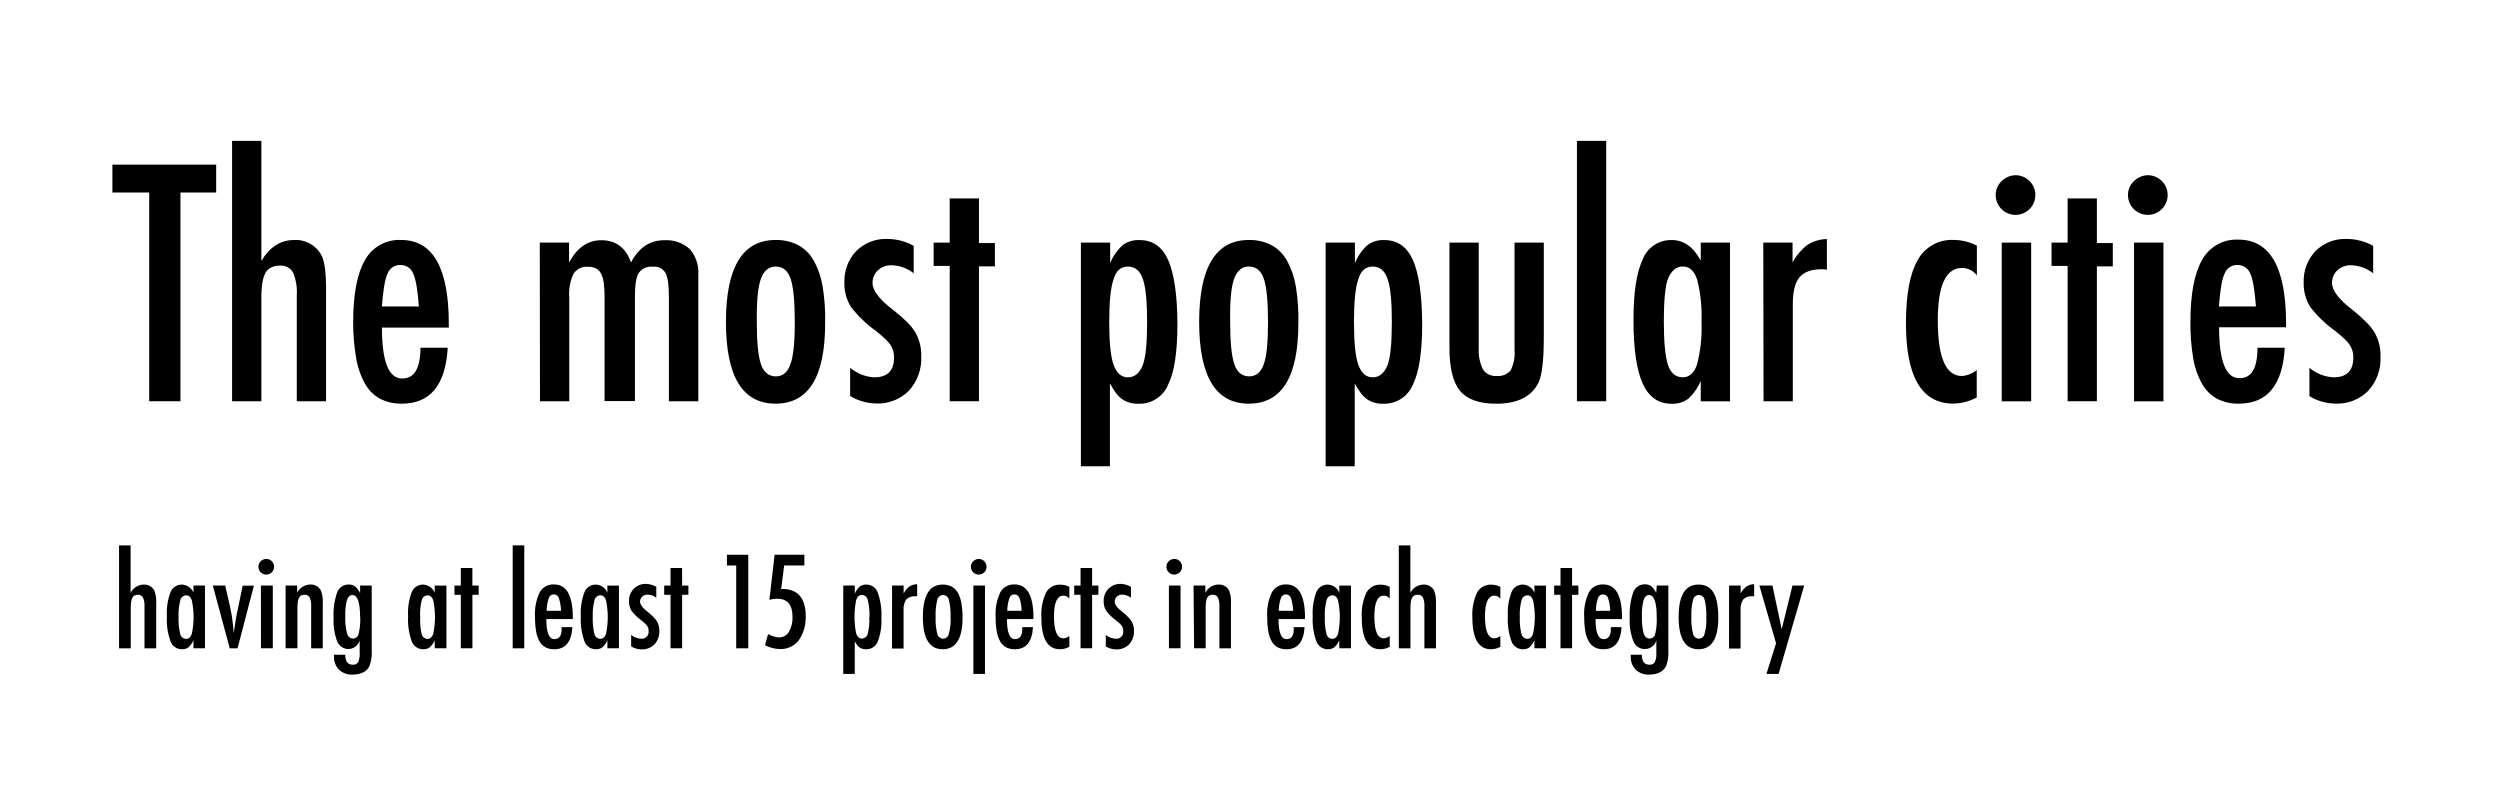
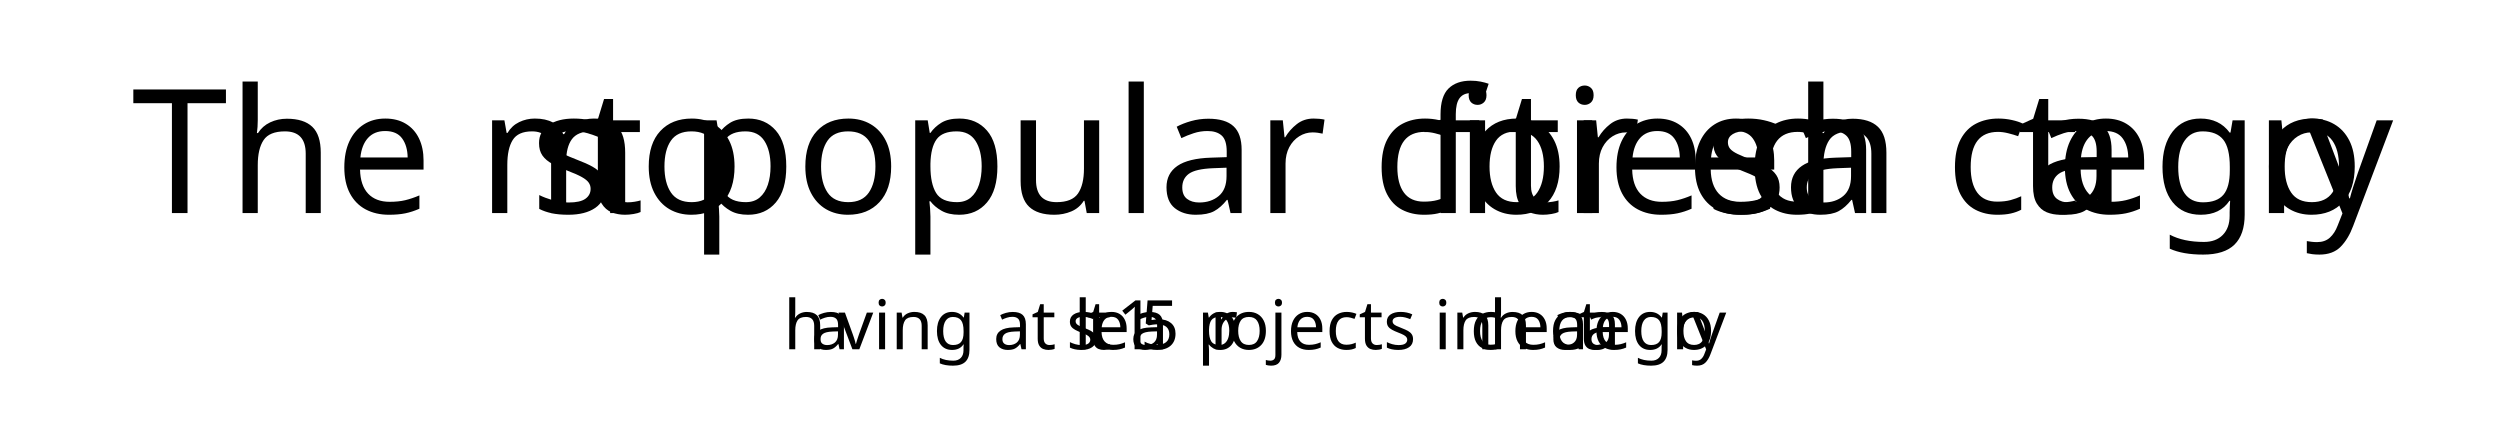
- <svg xmlns="http://www.w3.org/2000/svg" id="Layer_2" data-name="Layer 2" viewBox="0 0 504 163">
-   <path d="M22.66,33.19H43.58v5.62h-7.2V80.89h-6.3V38.81H22.66Z" />
-   <path d="M46.79,28.4h5.9V52.59q2.53-4.2,6.55-4.2a5.83,5.83,0,0,1,5.56,3.06q.93,1.73.93,6.7V80.89h-5.9l0-21.38a9.94,9.94,0,0,0-.77-4.6,2.8,2.8,0,0,0-2.66-1.36,3.73,3.73,0,0,0-1.71.36A2.68,2.68,0,0,0,53.52,55a6.37,6.37,0,0,0-.63,2.05,20.27,20.27,0,0,0-.2,3.12V80.89h-5.9Z" />
-   <path d="M84.76,70.1h5.5Q89.61,81.38,81,81.38a9.41,9.41,0,0,1-4.4-1,7.69,7.69,0,0,1-3-3,15.28,15.28,0,0,1-1.78-5.1A40.91,40.91,0,0,1,71.2,65q0-8.46,2.36-12.54a7.87,7.87,0,0,1,7.31-4.08q9.61,0,9.61,16.93v.74H77q0,10.26,4.08,10.26Q84.76,76.31,84.76,70.1Zm-.31-8.31q-.37-5-1.14-6.61a2.69,2.69,0,0,0-2.59-1.76,2.66,2.66,0,0,0-2.59,1.76q-.77,1.58-1.14,6.61Z" />
-   <path d="M108.82,48.91h5.9v4q2.44-4.48,6.49-4.48,4.42,0,6,4.48,2.35-4.48,6.67-4.48A7,7,0,0,1,139,50.16a7.1,7.1,0,0,1,1.78,5.24V80.89h-5.93v-21q0-3.61-.68-4.85a2.57,2.57,0,0,0-2.53-1.27,3.09,3.09,0,0,0-2.9,1.3Q128,56.3,128,59.85v21h-6.12v-21a20.52,20.52,0,0,0-.17-2.87,5.44,5.44,0,0,0-.57-1.88,2.48,2.48,0,0,0-1-1,3.57,3.57,0,0,0-1.61-.32,3.15,3.15,0,0,0-2.9,1.39,9.44,9.44,0,0,0-.87,4.73v21h-5.9Z" />
-   <path d="M166.35,65.16q0,16.22-10,16.22t-10-16.47q0-16.53,10-16.53a9.61,9.61,0,0,1,4.5,1,7.9,7.9,0,0,1,3.14,3.06,16.06,16.06,0,0,1,1.84,5.22A40.49,40.49,0,0,1,166.35,65.16ZM160.23,65q0-6.3-.83-8.77t-3-2.5q-2.1,0-3,2.47t-.83,8.62q0,6.15.83,8.59t3,2.47q2.1,0,2.94-2.44Q160.23,71.15,160.23,65Z" />
-   <path d="M184.2,49.56v5.53a7.5,7.5,0,0,0-4.54-1.61,3.85,3.85,0,0,0-2.67,1,3.49,3.49,0,0,0-.8,1.14,3.43,3.43,0,0,0-.29,1.41q0,2.29,4.14,5.44a30.21,30.21,0,0,1,2.78,2.41,11.06,11.06,0,0,1,1.7,2.1,9.19,9.19,0,0,1,1.2,4.91,9.51,9.51,0,0,1-2.5,6.89,8.8,8.8,0,0,1-6.64,2.56,10.34,10.34,0,0,1-5.19-1.51V74.15a8.24,8.24,0,0,0,4.85,1.92q4,0,4-4a4.42,4.42,0,0,0-.74-2.56,7,7,0,0,0-1.08-1.22q-.74-.69-1.82-1.56a24,24,0,0,1-5.07-4.88,9,9,0,0,1-1.3-4.91,8.76,8.76,0,0,1,2.38-6.33,8.43,8.43,0,0,1,6.27-2.44A11,11,0,0,1,184.2,49.56Z" />
-   <path d="M191.46,40h5.9v9h3.21v4.7h-3.21V80.89h-5.9V53.61h-3.24v-4.7h3.24Z" />
-   <path d="M217.91,94V48.91h5.9v4.14a10.09,10.09,0,0,1,2.53-3.65,5.34,5.34,0,0,1,3.4-1q4,0,5.79,4.09t1.84,12.81q0,8.53-1.88,12.26a6.21,6.21,0,0,1-6,3.83,5.49,5.49,0,0,1-3.24-.9A5.8,5.8,0,0,1,225,79.25a14.4,14.4,0,0,1-1.24-1.95V94Zm13.35-28.92q0-6.52-.87-8.84-.83-2.5-3-2.5t-2.9,2.59q-.87,2.41-.87,8.59t.87,8.59q.9,2.56,2.9,2.56t3-2.47Q231.25,71.31,231.26,65.07Z" />
-   <path d="M261.75,65.16q0,16.22-10,16.22t-10-16.47q0-16.53,10-16.53a9.61,9.61,0,0,1,4.5,1,7.9,7.9,0,0,1,3.14,3.06,16.06,16.06,0,0,1,1.84,5.22A40.49,40.49,0,0,1,261.75,65.16ZM255.63,65q0-6.3-.83-8.77t-3-2.5q-2.1,0-3,2.47T248,64.82q0,6.15.83,8.59t3,2.47q2.1,0,2.94-2.44Q255.63,71.15,255.63,65Z" />
-   <path d="M267.25,94V48.91h5.9v4.14a10.09,10.09,0,0,1,2.53-3.65,5.34,5.34,0,0,1,3.4-1q4,0,5.79,4.09t1.84,12.81q0,8.53-1.88,12.26a6.21,6.21,0,0,1-6,3.83,5.49,5.49,0,0,1-3.24-.9,5.8,5.8,0,0,1-1.24-1.24,14.4,14.4,0,0,1-1.24-1.95V94Zm13.35-28.92q0-6.52-.87-8.84-.83-2.5-3-2.5t-2.9,2.59q-.87,2.41-.87,8.59t.87,8.59q.9,2.56,2.9,2.56t3-2.47Q280.59,71.31,280.59,65.07Z" />
-   <path d="M292.21,48.91h5.9V70.29a8.48,8.48,0,0,0,.88,4.23,3,3,0,0,0,2.73,1.27,3.24,3.24,0,0,0,2.81-1.11,7.58,7.58,0,0,0,.8-4.08V48.91h5.9V68q0,6.7-1,9-2.07,4.39-8.59,4.39-5.13,0-7.29-2.59T292.21,70Z" />
-   <path d="M317.91,28.4h5.9V80.89h-5.9Z" />
-   <path d="M348.77,48.91v32h-5.9V76.78a10.26,10.26,0,0,1-2.53,3.62,5.28,5.28,0,0,1-3.34,1q-4,0-5.84-4.08t-1.85-12.79q0-8.31,1.85-12.22A6.12,6.12,0,0,1,337,48.39q3.64,0,5.87,4.14V48.91ZM335.43,64.76q0,6.3.83,8.8t3,2.5q2,0,2.87-2.6a30,30,0,0,0,.9-8.56,30.19,30.19,0,0,0-.9-8.59q-.9-2.6-2.87-2.59t-3,2.47Q335.43,58.49,335.43,64.76Z" />
-   <path d="M355.48,48.91h5.9v4a11.27,11.27,0,0,1,3-3.55,7.69,7.69,0,0,1,3.92-1.17v6.18a7.3,7.3,0,0,0-1-.09q-3.18,0-4.54,1.64t-1.33,5.62V80.89h-5.9Z" />
-   <path d="M398.54,49.53v6a3.72,3.72,0,0,0-3-1.51q-4.88,0-4.88,10.57,0,11.21,4.85,11.21a5.22,5.22,0,0,0,3-1.21v5.53a10.12,10.12,0,0,1-4.76,1.24q-9.52,0-9.51-16.19,0-8.62,2.35-12.71a7.83,7.83,0,0,1,7.29-4.09A10.14,10.14,0,0,1,398.54,49.53Z" />
-   <path d="M406.33,35.32a4,4,0,0,1,4,4,4,4,0,1,1-8,0,3.8,3.8,0,0,1,1.17-2.78A4.11,4.11,0,0,1,406.33,35.32Zm-2.78,13.59h5.93v32h-5.93Z" />
-   <path d="M416.83,40h5.9v9h3.21v4.7h-3.21V80.89h-5.9V53.61h-3.24v-4.7h3.24Z" />
-   <path d="M433,35.32a4,4,0,0,1,4,4,4,4,0,1,1-8,0,3.8,3.8,0,0,1,1.17-2.78A4.11,4.11,0,0,1,433,35.32Zm-2.78,13.59h5.93v32h-5.93Z" />
-   <path d="M455.11,70.1h5.5q-.65,11.28-9.27,11.28a9.41,9.41,0,0,1-4.4-1,7.7,7.7,0,0,1-3-3,15.3,15.3,0,0,1-1.78-5.1,41,41,0,0,1-.57-7.35q0-8.46,2.36-12.54a7.87,7.87,0,0,1,7.31-4.08q9.61,0,9.61,16.93v.74h-13.5q0,10.26,4.08,10.26Q455.11,76.31,455.11,70.1Zm-.31-8.31q-.37-5-1.14-6.61a2.7,2.7,0,0,0-2.6-1.76,2.66,2.66,0,0,0-2.59,1.76q-.77,1.58-1.14,6.61Z" />
-   <path d="M478.43,49.56v5.53a7.5,7.5,0,0,0-4.54-1.61,3.85,3.85,0,0,0-2.67,1,3.49,3.49,0,0,0-.8,1.14,3.45,3.45,0,0,0-.29,1.41q0,2.29,4.14,5.44A30.08,30.08,0,0,1,477,64.91a11.06,11.06,0,0,1,1.7,2.1,9.19,9.19,0,0,1,1.21,4.91,9.5,9.5,0,0,1-2.5,6.89,8.79,8.79,0,0,1-6.64,2.56,10.34,10.34,0,0,1-5.19-1.51V74.15a8.24,8.24,0,0,0,4.85,1.92q4,0,4-4a4.42,4.42,0,0,0-.74-2.56,7,7,0,0,0-1.08-1.22q-.74-.69-1.82-1.56a24,24,0,0,1-5.07-4.88,9,9,0,0,1-1.3-4.91,8.76,8.76,0,0,1,2.38-6.33,8.43,8.43,0,0,1,6.27-2.44A11,11,0,0,1,478.43,49.56Z" />
-   <path d="M24,109.95h2.33v9.56a3,3,0,0,1,2.59-1.66,2.31,2.31,0,0,1,2.2,1.21,6.38,6.38,0,0,1,.37,2.65v9H29.13v-8.45a3.92,3.92,0,0,0-.31-1.82,1.11,1.11,0,0,0-1-.54,1.48,1.48,0,0,0-.68.14,1.06,1.06,0,0,0-.45.45,2.54,2.54,0,0,0-.25.81,8.09,8.09,0,0,0-.08,1.23v8.17H24Z" />
-   <path d="M41.32,118.05v12.64H39v-1.62a4.06,4.06,0,0,1-1,1.43,2.09,2.09,0,0,1-1.32.39,2.42,2.42,0,0,1-2.31-1.61,13,13,0,0,1-.73-5.06,11.92,11.92,0,0,1,.73-4.83,2.42,2.42,0,0,1,2.31-1.54A2.62,2.62,0,0,1,39,119.48v-1.43ZM36,124.32a12.5,12.5,0,0,0,.33,3.48,1.24,1.24,0,0,0,1.2,1q.78,0,1.14-1a16.38,16.38,0,0,0,0-6.78q-.35-1-1.14-1a1.24,1.24,0,0,0-1.18,1A11.09,11.09,0,0,0,36,124.32Z" />
-   <path d="M42.9,118.05h2.5l.92,4q.28,1.22.48,2.58t.32,3a4.26,4.26,0,0,0,.07-.44l.28-1.88q.16-1.08.62-3.24l.84-4h2.26l-3.3,12.64H46.32Z" />
-   <path d="M53.7,112.68a1.5,1.5,0,0,1,1.1.46,1.58,1.58,0,0,1-2.25,2.23,1.54,1.54,0,0,1-.45-1.13,1.5,1.5,0,0,1,.46-1.1A1.63,1.63,0,0,1,53.7,112.68Zm-1.1,5.37H55v12.64H52.61Z" />
-   <path d="M57.58,118.05h2.33v1.45a3,3,0,0,1,2.59-1.66,2.31,2.31,0,0,1,2.2,1.21,6.38,6.38,0,0,1,.37,2.65v9H62.73v-8.45a3.92,3.92,0,0,0-.31-1.82,1.11,1.11,0,0,0-1-.54,1.48,1.48,0,0,0-.68.14,1.06,1.06,0,0,0-.45.45,2.54,2.54,0,0,0-.25.81,8.09,8.09,0,0,0-.08,1.23v8.17H57.58Z" />
-   <path d="M72.6,118.05h2.34v13a7.86,7.86,0,0,1-.46,3.25Q73.62,136,71,136a3.6,3.6,0,0,1-2.66-1,3.55,3.55,0,0,1-1-2.63V132h2.26q0,2,1.5,2a1.17,1.17,0,0,0,1.11-.51,4.12,4.12,0,0,0,.3-1.94v-2.43a2.43,2.43,0,0,1-2.28,1.73A2.46,2.46,0,0,1,68,129.35a11.55,11.55,0,0,1-.75-4.81,13.55,13.55,0,0,1,.72-5.12,2.42,2.42,0,0,1,2.36-1.58,2,2,0,0,1,1.27.38,4.47,4.47,0,0,1,1,1.34Zm0,6.44q0-4.53-1.56-4.53-.74,0-1.09,1a11.23,11.23,0,0,0-.34,3.27,12.62,12.62,0,0,0,.35,3.5q.37,1,1.22,1a1.14,1.14,0,0,0,1.11-.93A12,12,0,0,0,72.63,124.49Z" />
-   <path d="M90,118.05v12.64H87.64v-1.62a4.06,4.06,0,0,1-1,1.43,2.09,2.09,0,0,1-1.32.39A2.42,2.42,0,0,1,83,129.28a13,13,0,0,1-.73-5.06,11.92,11.92,0,0,1,.73-4.83,2.42,2.42,0,0,1,2.31-1.54,2.62,2.62,0,0,1,2.32,1.64v-1.43Zm-5.28,6.26A12.51,12.51,0,0,0,85,127.8a1.24,1.24,0,0,0,1.2,1q.78,0,1.14-1a16.42,16.42,0,0,0,0-6.78q-.35-1-1.14-1a1.24,1.24,0,0,0-1.18,1A11.06,11.06,0,0,0,84.7,124.32Z" />
-   <path d="M92.9,114.51h2.33v3.54h1.27v1.86H95.24v10.78H92.9V119.91H91.62v-1.86H92.9Z" />
-   <path d="M103.36,109.95h2.33v20.75h-2.33Z" />
-   <path d="M113.22,126.43h2.17q-.26,4.46-3.66,4.46a3.73,3.73,0,0,1-1.74-.38,3,3,0,0,1-1.2-1.17,6.05,6.05,0,0,1-.7-2,16.22,16.22,0,0,1-.23-2.91,10.2,10.2,0,0,1,.93-5,3.11,3.11,0,0,1,2.89-1.61q3.8,0,3.8,6.69v.29h-5.34q0,4.05,1.61,4.05T113.22,126.43Zm-.12-3.29a8.54,8.54,0,0,0-.45-2.61,1.06,1.06,0,0,0-1-.7,1,1,0,0,0-1,.7,8.5,8.5,0,0,0-.45,2.61Z" />
-   <path d="M124.78,118.05v12.64h-2.33v-1.62a4.06,4.06,0,0,1-1,1.43,2.09,2.09,0,0,1-1.32.39,2.42,2.42,0,0,1-2.31-1.61,13,13,0,0,1-.73-5.06,11.92,11.92,0,0,1,.73-4.83,2.42,2.42,0,0,1,2.31-1.54,2.62,2.62,0,0,1,2.32,1.64v-1.43Zm-5.28,6.26a12.5,12.5,0,0,0,.33,3.48,1.24,1.24,0,0,0,1.2,1q.78,0,1.14-1a16.38,16.38,0,0,0,0-6.78q-.35-1-1.14-1a1.24,1.24,0,0,0-1.18,1A11.09,11.09,0,0,0,119.5,124.32Z" />
-   <path d="M132.31,118.31v2.19a3,3,0,0,0-1.79-.63,1.54,1.54,0,0,0-.59.11,1.52,1.52,0,0,0-.47.3,1.39,1.39,0,0,0-.43,1q0,.9,1.64,2.15a11.88,11.88,0,0,1,1.1,1,4.37,4.37,0,0,1,.67.83,3.63,3.63,0,0,1,.48,1.94,3.76,3.76,0,0,1-1,2.72,3.48,3.48,0,0,1-2.63,1,4.08,4.08,0,0,1-2.05-.6V128a3.26,3.26,0,0,0,1.92.76,1.4,1.4,0,0,0,1.6-1.58,1.75,1.75,0,0,0-.29-1,2.79,2.79,0,0,0-.43-.48q-.29-.28-.72-.62a9.52,9.52,0,0,1-2-1.93,3.55,3.55,0,0,1-.51-1.94,3.46,3.46,0,0,1,.94-2.5,3.33,3.33,0,0,1,2.48-1A4.33,4.33,0,0,1,132.31,118.31Z" />
-   <path d="M135.18,114.51h2.33v3.54h1.27v1.86h-1.27v10.78h-2.33V119.91H133.9v-1.86h1.28Z" />
-   <path d="M146.55,111.84h4.3v18.86h-2.43V114h-1.87Z" />
-   <path d="M156.16,111.84h6V114h-4.07l-.61,4.74h.3a5.15,5.15,0,0,1,2,.35,3.77,3.77,0,0,1,1.45,1,4.62,4.62,0,0,1,.89,1.69,7.81,7.81,0,0,1,.31,2.28,8.09,8.09,0,0,1-1.38,5,4.57,4.57,0,0,1-3.83,1.79,6.91,6.91,0,0,1-3-.78l.63-2.25a5,5,0,0,0,2.19.68,2.25,2.25,0,0,0,2-1.12,5.57,5.57,0,0,0,.73-3.05q0-3.63-3.11-3.63a5.43,5.43,0,0,0-1.55.23Z" />
-   <path d="M170,135.87V118.05h2.33v1.64a4,4,0,0,1,1-1.44,2.11,2.11,0,0,1,1.34-.4,2.4,2.4,0,0,1,2.29,1.62,13.12,13.12,0,0,1,.73,5.06,11.5,11.5,0,0,1-.75,4.85,2.45,2.45,0,0,1-2.36,1.51,2.17,2.17,0,0,1-1.28-.35,2.28,2.28,0,0,1-.49-.49,5.84,5.84,0,0,1-.49-.77v6.59Zm5.28-11.43a11.69,11.69,0,0,0-.34-3.49,1.22,1.22,0,0,0-1.18-1q-.81,0-1.15,1a17,17,0,0,0,0,6.79q.35,1,1.15,1a1.24,1.24,0,0,0,1.18-1A11,11,0,0,0,175.25,124.44Z" />
-   <path d="M179.84,118.05h2.33v1.58a4.47,4.47,0,0,1,1.18-1.4,3,3,0,0,1,1.55-.46v2.44a2.87,2.87,0,0,0-.42,0,2.21,2.21,0,0,0-1.79.65,3.55,3.55,0,0,0-.53,2.22v7.66h-2.33Z" />
-   <path d="M194.05,124.48q0,6.41-4,6.41t-4-6.51q0-6.53,4-6.53a3.8,3.8,0,0,1,1.78.39,3.12,3.12,0,0,1,1.24,1.21,6.32,6.32,0,0,1,.73,2.06A16,16,0,0,1,194.05,124.48Zm-2.42-.06a12.37,12.37,0,0,0-.33-3.47,1.21,1.21,0,0,0-1.17-1,1.24,1.24,0,0,0-1.18,1,12.05,12.05,0,0,0-.33,3.41,11.92,11.92,0,0,0,.33,3.4,1.24,1.24,0,0,0,1.18,1,1.2,1.2,0,0,0,1.16-1A10.82,10.82,0,0,0,191.64,124.42Z" />
-   <path d="M197.33,112.68a1.58,1.58,0,0,1,1.56,1.58,1.58,1.58,0,1,1-3.16,0,1.5,1.5,0,0,1,.46-1.1A1.62,1.62,0,0,1,197.33,112.68Zm-1.1,5.37h2.34v17.82h-2.34Z" />
-   <path d="M206.08,126.43h2.17q-.26,4.46-3.66,4.46a3.73,3.73,0,0,1-1.74-.38,3,3,0,0,1-1.2-1.17,6.07,6.07,0,0,1-.7-2,16.22,16.22,0,0,1-.23-2.91,10.2,10.2,0,0,1,.93-5,3.11,3.11,0,0,1,2.89-1.61q3.8,0,3.8,6.69v.29H203q0,4.05,1.61,4.05T206.08,126.43Zm-.12-3.29a8.53,8.53,0,0,0-.45-2.61,1.06,1.06,0,0,0-1-.7,1.05,1.05,0,0,0-1,.7,8.54,8.54,0,0,0-.45,2.61Z" />
-   <path d="M215.58,118.3v2.38a1.47,1.47,0,0,0-1.17-.6q-1.93,0-1.93,4.18,0,4.43,1.92,4.43a2.06,2.06,0,0,0,1.18-.48v2.19a4,4,0,0,1-1.88.49q-3.76,0-3.76-6.4a10.45,10.45,0,0,1,.93-5,3.09,3.09,0,0,1,2.88-1.62A4,4,0,0,1,215.58,118.3Z" />
-   <path d="M217.84,114.51h2.33v3.54h1.27v1.86h-1.27v10.78h-2.33V119.91h-1.28v-1.86h1.28Z" />
-   <path d="M228,118.31v2.19a3,3,0,0,0-1.79-.63,1.54,1.54,0,0,0-.59.11,1.52,1.52,0,0,0-.47.3,1.39,1.39,0,0,0-.43,1q0,.9,1.64,2.15a11.88,11.88,0,0,1,1.1,1,4.37,4.37,0,0,1,.67.83,3.63,3.63,0,0,1,.48,1.94,3.76,3.76,0,0,1-1,2.72,3.48,3.48,0,0,1-2.63,1,4.08,4.08,0,0,1-2.05-.6V128a3.26,3.26,0,0,0,1.92.76,1.4,1.4,0,0,0,1.6-1.58,1.75,1.75,0,0,0-.29-1,2.79,2.79,0,0,0-.43-.48q-.29-.28-.72-.62a9.52,9.52,0,0,1-2-1.93,3.55,3.55,0,0,1-.51-1.94,3.46,3.46,0,0,1,.94-2.5,3.33,3.33,0,0,1,2.48-1A4.33,4.33,0,0,1,228,118.31Z" />
-   <path d="M236.75,112.68a1.5,1.5,0,0,1,1.1.46,1.58,1.58,0,0,1-2.25,2.23,1.54,1.54,0,0,1-.45-1.13,1.5,1.5,0,0,1,.46-1.1A1.63,1.63,0,0,1,236.75,112.68Zm-1.1,5.37H238v12.64h-2.34Z" />
-   <path d="M240.62,118.05H243v1.45a3,3,0,0,1,2.59-1.66,2.31,2.31,0,0,1,2.2,1.21,6.38,6.38,0,0,1,.37,2.65v9h-2.33v-8.45a3.92,3.92,0,0,0-.31-1.82,1.11,1.11,0,0,0-1-.54,1.48,1.48,0,0,0-.68.14,1.06,1.06,0,0,0-.45.45,2.54,2.54,0,0,0-.25.81,8.09,8.09,0,0,0-.08,1.23v8.17h-2.33Z" />
-   <path d="M260.81,126.43H263q-.26,4.46-3.66,4.46a3.73,3.73,0,0,1-1.74-.38,3,3,0,0,1-1.2-1.17,6.07,6.07,0,0,1-.7-2,16.22,16.22,0,0,1-.23-2.91,10.2,10.2,0,0,1,.93-5,3.11,3.11,0,0,1,2.89-1.61q3.8,0,3.8,6.69v.29h-5.34q0,4.05,1.61,4.05T260.81,126.43Zm-.12-3.29a8.53,8.53,0,0,0-.45-2.61,1.06,1.06,0,0,0-1-.7,1.05,1.05,0,0,0-1,.7,8.54,8.54,0,0,0-.45,2.61Z" />
-   <path d="M272.36,118.05v12.64H270v-1.62a4.06,4.06,0,0,1-1,1.43,2.09,2.09,0,0,1-1.32.39,2.42,2.42,0,0,1-2.31-1.61,13,13,0,0,1-.73-5.06,11.92,11.92,0,0,1,.73-4.83,2.42,2.42,0,0,1,2.31-1.54,2.62,2.62,0,0,1,2.32,1.64v-1.43Zm-5.28,6.26a12.51,12.51,0,0,0,.33,3.48,1.24,1.24,0,0,0,1.2,1q.78,0,1.14-1a16.42,16.42,0,0,0,0-6.78q-.35-1-1.14-1a1.24,1.24,0,0,0-1.18,1A11.06,11.06,0,0,0,267.08,124.32Z" />
-   <path d="M280.17,118.3v2.38a1.47,1.47,0,0,0-1.17-.6q-1.93,0-1.93,4.18,0,4.43,1.92,4.43a2.06,2.06,0,0,0,1.18-.48v2.19a4,4,0,0,1-1.88.49q-3.76,0-3.76-6.4a10.45,10.45,0,0,1,.93-5,3.09,3.09,0,0,1,2.88-1.62A4,4,0,0,1,280.17,118.3Z" />
-   <path d="M282,109.95h2.33v9.56a3,3,0,0,1,2.59-1.66,2.3,2.3,0,0,1,2.2,1.21,6.38,6.38,0,0,1,.37,2.65v9h-2.33v-8.45a3.94,3.94,0,0,0-.3-1.82,1.11,1.11,0,0,0-1.05-.54,1.48,1.48,0,0,0-.68.14,1.07,1.07,0,0,0-.45.45,2.51,2.51,0,0,0-.25.81,8,8,0,0,0-.08,1.23v8.17H282Z" />
-   <path d="M302.47,118.3v2.38a1.47,1.47,0,0,0-1.17-.6q-1.93,0-1.93,4.18,0,4.43,1.92,4.43a2.06,2.06,0,0,0,1.18-.48v2.19a4,4,0,0,1-1.88.49q-3.76,0-3.76-6.4a10.45,10.45,0,0,1,.93-5,3.09,3.09,0,0,1,2.88-1.62A4,4,0,0,1,302.47,118.3Z" />
-   <path d="M311.67,118.05v12.64h-2.33v-1.62a4.06,4.06,0,0,1-1,1.43,2.09,2.09,0,0,1-1.32.39,2.42,2.42,0,0,1-2.31-1.61,13,13,0,0,1-.73-5.06,11.92,11.92,0,0,1,.73-4.83,2.42,2.42,0,0,1,2.31-1.54,2.62,2.62,0,0,1,2.32,1.64v-1.43Zm-5.28,6.26a12.5,12.5,0,0,0,.33,3.48,1.24,1.24,0,0,0,1.2,1q.78,0,1.14-1a16.38,16.38,0,0,0,0-6.78q-.35-1-1.14-1a1.24,1.24,0,0,0-1.18,1A11.09,11.09,0,0,0,306.39,124.32Z" />
-   <path d="M314.6,114.51h2.33v3.54h1.27v1.86h-1.27v10.78H314.6V119.91h-1.28v-1.86h1.28Z" />
-   <path d="M324.74,126.43h2.17q-.26,4.46-3.66,4.46a3.73,3.73,0,0,1-1.74-.38,3,3,0,0,1-1.2-1.17,6.07,6.07,0,0,1-.7-2,16.22,16.22,0,0,1-.23-2.91,10.2,10.2,0,0,1,.93-5,3.11,3.11,0,0,1,2.89-1.61q3.8,0,3.8,6.69v.29h-5.34q0,4.05,1.61,4.05T324.74,126.43Zm-.12-3.29a8.53,8.53,0,0,0-.45-2.61,1.06,1.06,0,0,0-1-.7,1.05,1.05,0,0,0-1,.7,8.54,8.54,0,0,0-.45,2.61Z" />
-   <path d="M334,118.05h2.34v13a7.88,7.88,0,0,1-.46,3.25Q335,136,332.42,136a3.6,3.6,0,0,1-2.66-1,3.55,3.55,0,0,1-1-2.63V132H331q0,2,1.5,2a1.17,1.17,0,0,0,1.11-.51,4.12,4.12,0,0,0,.31-1.94v-2.43a2.43,2.43,0,0,1-2.28,1.73,2.46,2.46,0,0,1-2.34-1.54,11.55,11.55,0,0,1-.75-4.81,13.55,13.55,0,0,1,.72-5.12,2.42,2.42,0,0,1,2.36-1.58,2,2,0,0,1,1.27.38,4.45,4.45,0,0,1,1,1.34Zm0,6.44q0-4.53-1.56-4.53-.75,0-1.09,1a11.2,11.2,0,0,0-.34,3.27,12.63,12.63,0,0,0,.35,3.5q.37,1,1.22,1a1.14,1.14,0,0,0,1.11-.93A12.06,12.06,0,0,0,334,124.49Z" />
-   <path d="M346.41,124.48q0,6.41-4,6.41t-4-6.51q0-6.53,4-6.53a3.8,3.8,0,0,1,1.78.39,3.12,3.12,0,0,1,1.24,1.21,6.32,6.32,0,0,1,.73,2.06A16,16,0,0,1,346.41,124.48Zm-2.42-.06a12.37,12.37,0,0,0-.33-3.47,1.21,1.21,0,0,0-1.17-1,1.24,1.24,0,0,0-1.18,1,12.05,12.05,0,0,0-.33,3.41,11.92,11.92,0,0,0,.33,3.4,1.24,1.24,0,0,0,1.18,1,1.2,1.2,0,0,0,1.16-1A10.82,10.82,0,0,0,344,124.42Z" />
-   <path d="M348.58,118.05h2.33v1.58a4.46,4.46,0,0,1,1.18-1.4,3,3,0,0,1,1.55-.46v2.44a2.89,2.89,0,0,0-.42,0,2.21,2.21,0,0,0-1.8.65,3.56,3.56,0,0,0-.52,2.22v7.66h-2.33Z" />
-   <path d="M354.69,118.05h2.64l1.86,8.82,2.17-8.82h2.37l-5.17,17.82h-2.45l1.94-6.19Z" />
+ <svg xmlns="http://www.w3.org/2000/svg" id="Layer_2" data-name="Layer 2" viewBox="0 0 914 157">
+   <defs>
+     <style>.cls-1{font-size:63.27px;}.cls-1,.cls-8{font-family:Futura-CondensedMedium, Futura;}.cls-2{letter-spacing:0em;}.cls-3{letter-spacing:0em;}.cls-4{letter-spacing:-0.01em;}.cls-5{letter-spacing:0em;}.cls-6{letter-spacing:0em;}.cls-7{letter-spacing:0.03em;}.cls-8{font-size:25.01px;}.cls-9{letter-spacing:0.01em;}.cls-10{letter-spacing:0em;}.cls-11{letter-spacing:0em;}.cls-12{letter-spacing:-0.06em;}.cls-13{letter-spacing:0em;}.cls-14{letter-spacing:-0.01em;}.cls-15{letter-spacing:0em;}.cls-16{letter-spacing:0.03em;}</style>
+   </defs>
+   <text class="cls-1" transform="translate(48.12 77.89)">The mo<tspan class="cls-2" x="145.73" y="0">s</tspan>
+     <tspan x="164.63" y="0">t popular cities </tspan>
+     <tspan class="cls-3" x="471.65" y="0">f</tspan>
+     <tspan x="487.22" y="0">or ea</tspan>
+     <tspan class="cls-4" x="589.88" y="0">c</tspan>
+     <tspan class="cls-5" x="607.58" y="0">h ca</tspan>
+     <tspan class="cls-6" x="689.33" y="0">t</tspan>
+     <tspan class="cls-5" x="703.32" y="0">ego</tspan>
+     <tspan class="cls-7" x="776.01" y="0">r</tspan>
+     <tspan class="cls-5" x="794.55" y="0">y</tspan>
+   </text>
+   <text class="cls-8" transform="translate(286.42 127.69)">h<tspan class="cls-9" x="10.12" y="0">a</tspan>
+     <tspan x="20.14" y="0">ving at lea</tspan>
+     <tspan class="cls-10" x="103.45" y="0">s</tspan>
+     <tspan class="cls-11" x="110.92" y="0">t </tspan>
+     <tspan class="cls-12" x="121.65" y="0">1</tspan>
+     <tspan x="130.46" y="0">5 p</tspan>
+     <tspan class="cls-13" x="155.86" y="0">r</tspan>
+     <tspan x="162.61" y="0">ojects in ea</tspan>
+     <tspan class="cls-14" x="251.03" y="0">c</tspan>
+     <tspan x="258.03" y="0">h ca</tspan>
+     <tspan class="cls-15" x="290.34" y="0">t</tspan>
+     <tspan class="cls-11" x="295.87" y="0">ego</tspan>
+     <tspan class="cls-16" x="324.6" y="0">r</tspan>
+     <tspan x="331.93" y="0">y</tspan>
+   </text>
</svg>
